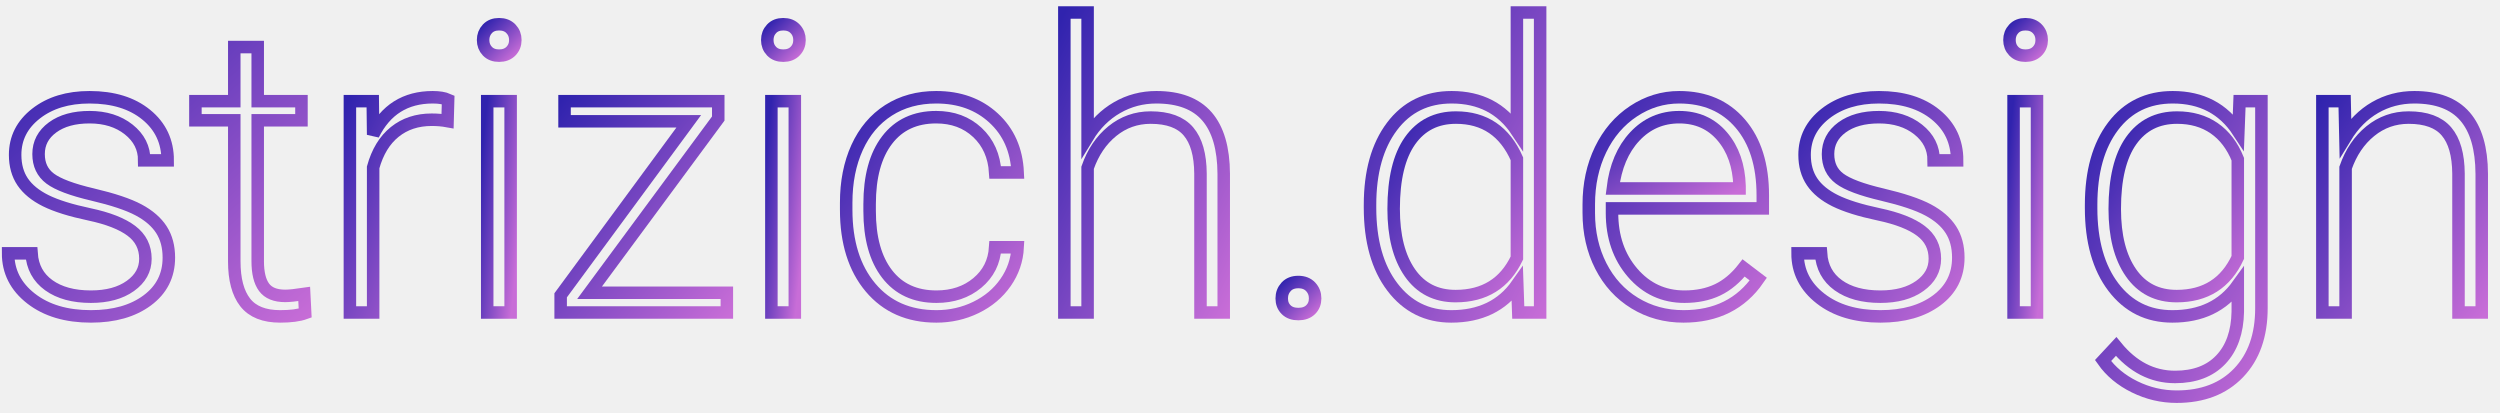
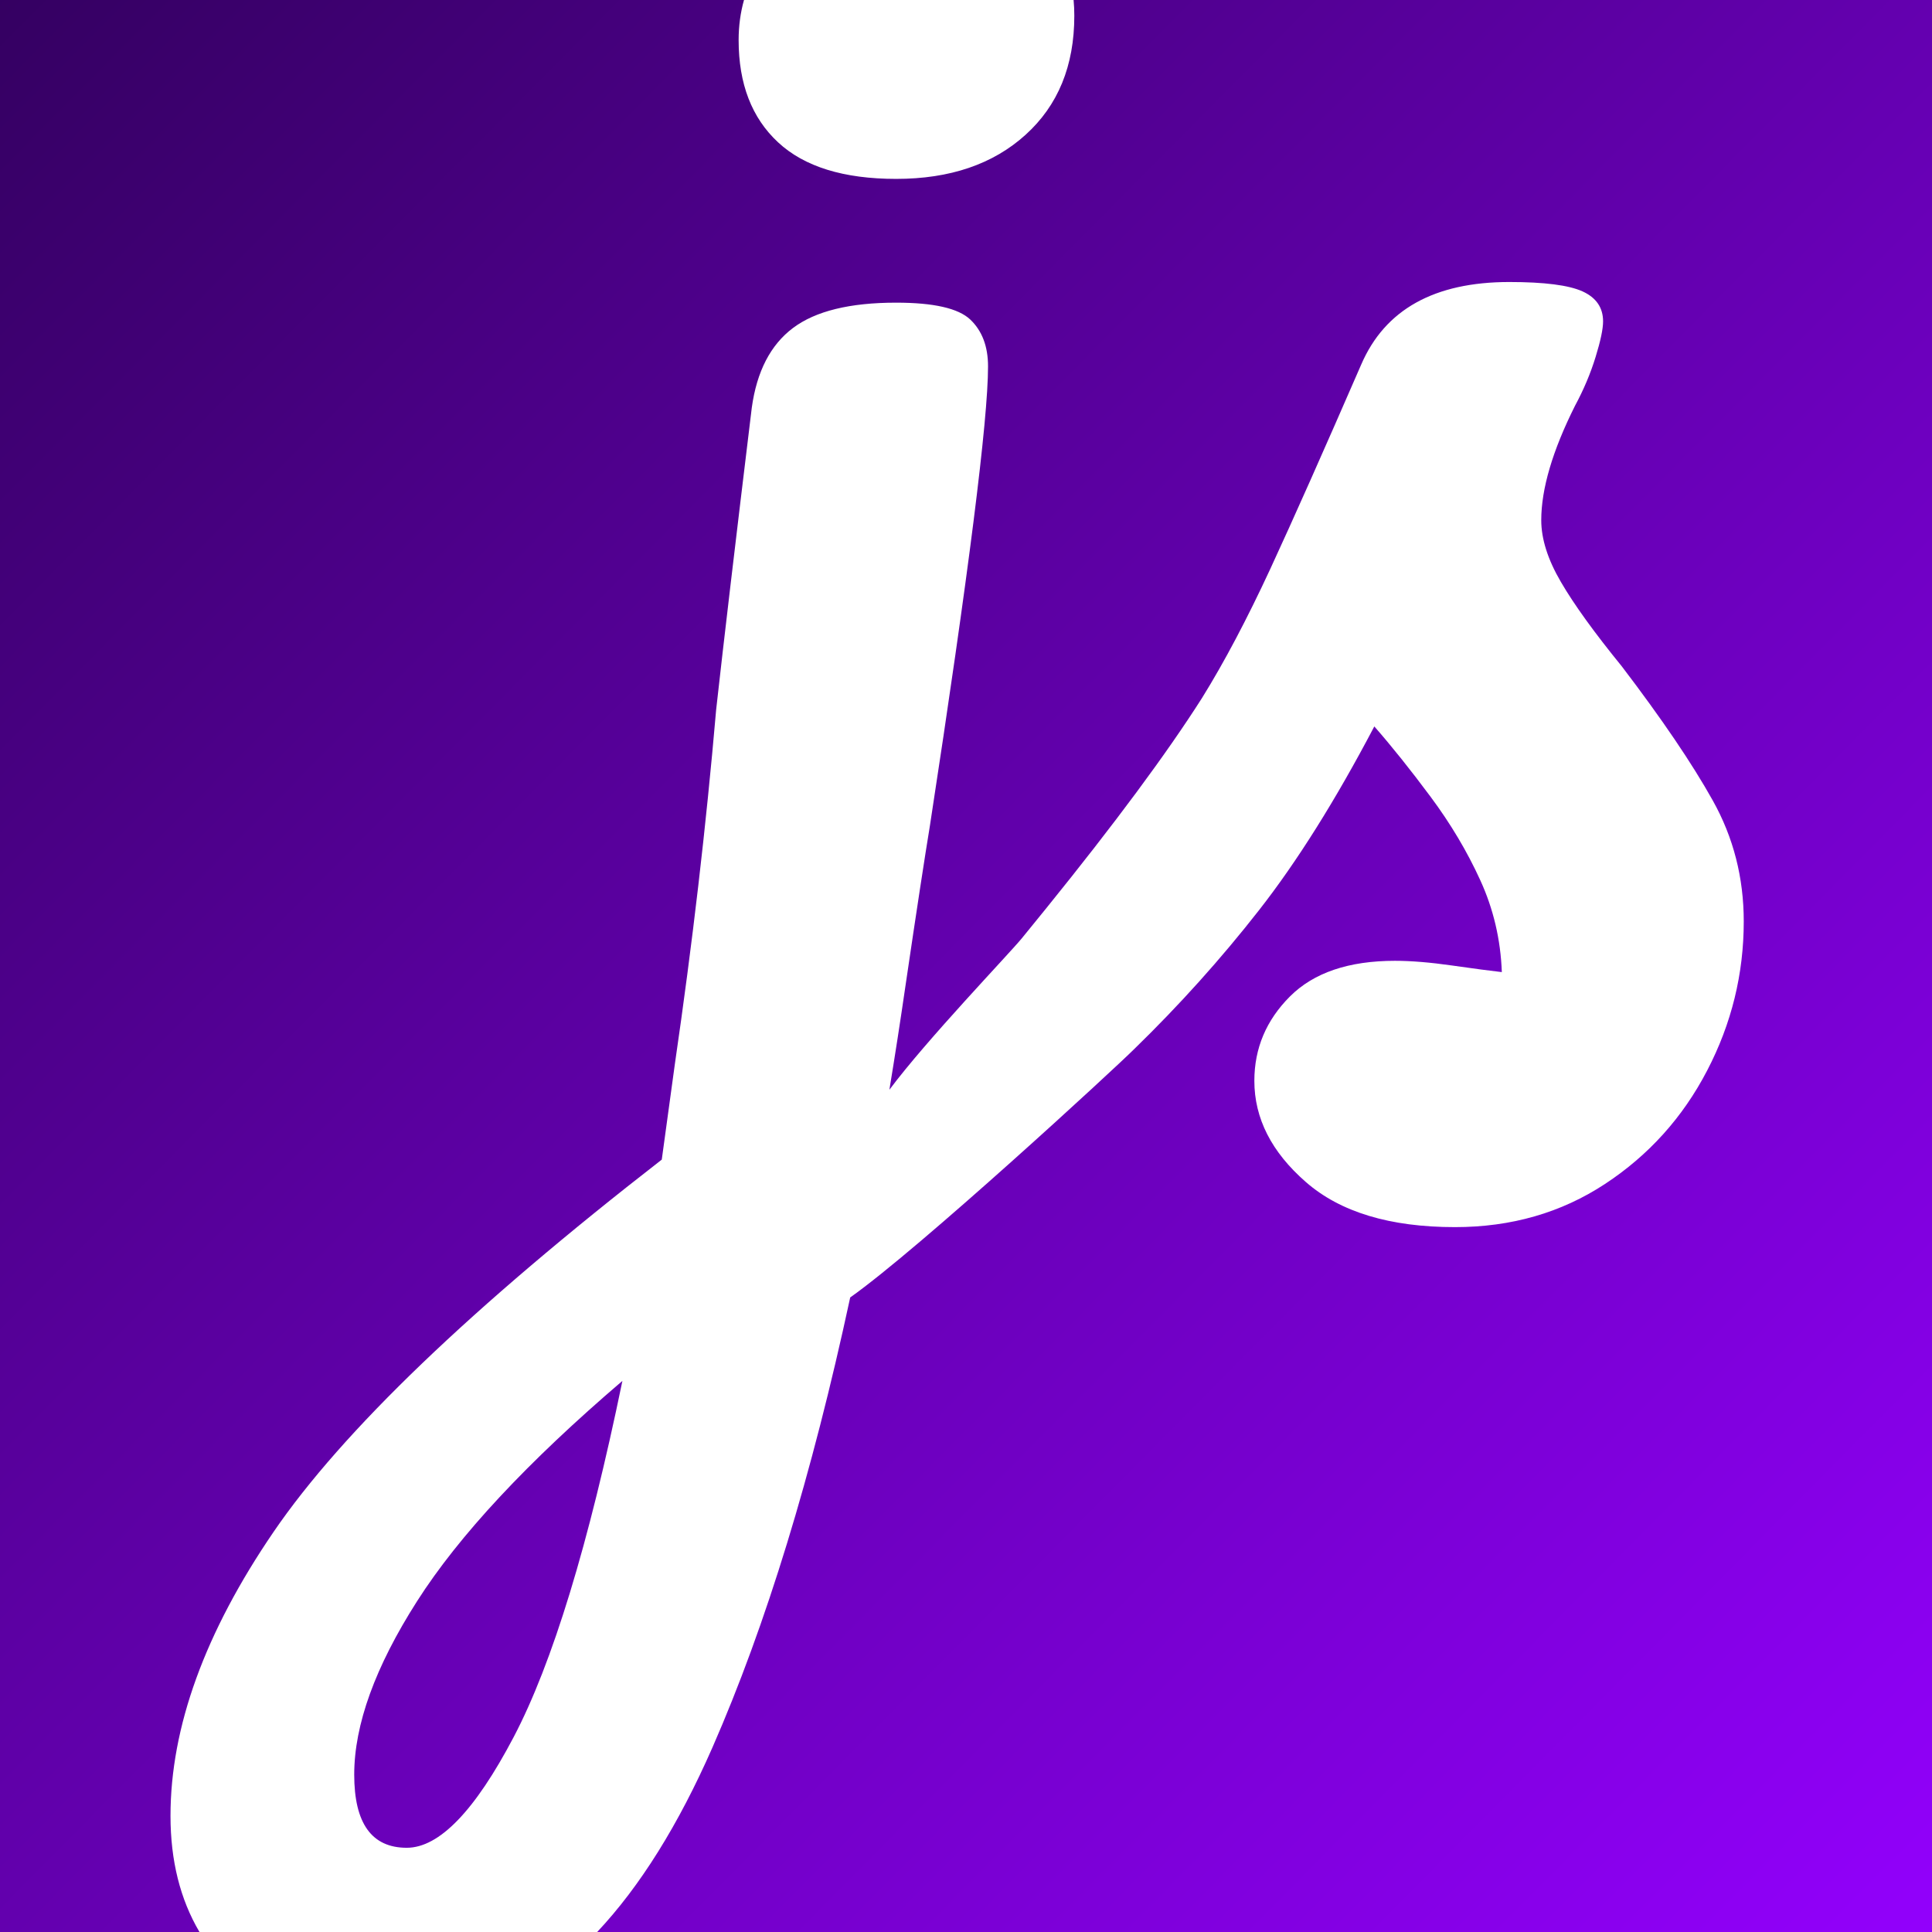
- <svg xmlns="http://www.w3.org/2000/svg" width="200" height="33" viewBox="0 0 200 33">
+ <svg xmlns="http://www.w3.org/2000/svg" width="32px" height="32px" viewBox="0 0 32 32" version="1.1">
  <defs>
-     <linearGradient id="logo-a" x1="0%" x2="102%" y1="0%" y2="101%">
-       <stop offset="0%" stop-color="#3023AE" />
-       <stop offset="100%" stop-color="#C86DD7" />
+     <linearGradient x1="0%" y1="0%" x2="102%" y2="101%" id="linearGradient-1">
+       <stop stop-color="#340061" offset="0%" />
+       <stop stop-color="#9400FF" offset="100%" />
    </linearGradient>
  </defs>
-   <g fill="none" fill-rule="evenodd" stroke="url(#logo-a)" transform="translate(0 1)">
-     <path d="M11.633 19.703C11.633 18.776 11.26 18.031 10.516 17.469 9.771 16.906 8.648 16.466 7.148 16.148 5.648 15.831 4.484 15.466 3.656 15.055 2.828 14.643 2.214 14.141 1.812 13.547 1.411 12.953 1.211 12.234 1.211 11.391 1.211 10.057 1.768 8.956 2.883 8.086 3.997 7.216 5.424 6.781 7.164 6.781 9.049 6.781 10.562 7.247 11.703 8.18 12.844 9.112 13.414 10.328 13.414 11.828L11.539 11.828C11.539 10.839 11.125 10.016 10.297 9.359 9.469 8.703 8.424 8.375 7.164 8.375 5.935 8.375 4.948 8.648 4.203 9.195 3.458 9.742 3.086 10.453 3.086 11.328 3.086 12.172 3.396 12.826 4.016 13.289 4.635 13.753 5.766 14.177 7.406 14.562 9.047 14.948 10.276 15.359 11.094 15.797 11.911 16.234 12.518 16.76 12.914 17.375 13.31 17.99 13.508 18.734 13.508 19.609 13.508 21.036 12.932 22.177 11.781 23.031 10.63 23.885 9.128 24.312 7.273 24.312 5.305 24.312 3.708 23.836 2.484 22.883 1.26 21.93.648 20.724.648 19.266L2.523 19.266C2.596 20.359 3.057 21.211 3.906 21.82 4.755 22.43 5.878 22.734 7.273 22.734 8.576 22.734 9.628 22.448 10.43 21.875 11.232 21.302 11.633 20.578 11.633 19.703zM20.617 2.766L20.617 7.094 24.117 7.094 24.117 8.625 20.617 8.625 20.617 19.891C20.617 20.828 20.786 21.526 21.125 21.984 21.464 22.443 22.029 22.672 22.82 22.672 23.133 22.672 23.638 22.62 24.336 22.516L24.414 24.047C23.924 24.224 23.258 24.312 22.414 24.312 21.133 24.312 20.201 23.94 19.617 23.195 19.034 22.451 18.742 21.354 18.742 19.906L18.742 8.625 15.633 8.625 15.633 7.094 18.742 7.094 18.742 2.766 20.617 2.766z" />
-     <path d="M8.805,2.688 C8.409,2.615 7.987,2.578 7.539,2.578 C6.372,2.578 5.385,2.904 4.578,3.555 C3.771,4.206 3.195,5.151 2.852,6.391 L2.852,18 L0.992,18 L0.992,1.094 L2.82,1.094 L2.852,3.781 C3.841,1.781 5.43,0.781 7.617,0.781 C8.138,0.781 8.549,0.849 8.852,0.984 L8.805,2.688 Z" transform="translate(27 6)" />
-     <polygon points="3.164 15.422 14.148 15.422 14.148 17 .852 17 .852 15.625 11.102 1.703 1.164 1.703 1.164 .094 13.461 .094 13.461 1.484" transform="translate(44 7)" />
-     <g transform="translate(38)">
-       <polygon points="2.852 24 .977 24 .977 7.094 2.852 7.094" />
-       <path d="M0.648,2.203 C0.648,1.849 0.763,1.549 0.992,1.305 C1.221,1.06 1.534,0.938 1.93,0.938 C2.326,0.938 2.641,1.06 2.875,1.305 C3.109,1.549 3.227,1.849 3.227,2.203 C3.227,2.557 3.109,2.854 2.875,3.094 C2.641,3.333 2.326,3.453 1.93,3.453 C1.534,3.453 1.221,3.333 0.992,3.094 C0.763,2.854 0.648,2.557 0.648,2.203 Z" />
-     </g>
-     <g transform="translate(61)">
-       <polygon points="2.586 24 .711 24 .711 7.094 2.586 7.094" />
-       <path d="M0.383,2.203 C0.383,1.849 0.497,1.549 0.727,1.305 C0.956,1.06 1.268,0.938 1.664,0.938 C2.06,0.938 2.375,1.06 2.609,1.305 C2.844,1.549 2.961,1.849 2.961,2.203 C2.961,2.557 2.844,2.854 2.609,3.094 C2.375,3.333 2.06,3.453 1.664,3.453 C1.268,3.453 0.956,3.333 0.727,3.094 C0.497,2.854 0.383,2.557 0.383,2.203 Z" />
-     </g>
-     <path d="M0.539,1.875 C0.539,1.51 0.656,1.201 0.891,0.945 C1.125,0.69 1.451,0.562 1.867,0.562 C2.284,0.562 2.612,0.69 2.852,0.945 C3.091,1.201 3.211,1.51 3.211,1.875 C3.211,2.24 3.091,2.539 2.852,2.773 C2.612,3.008 2.284,3.125 1.867,3.125 C1.451,3.125 1.125,3.008 0.891,2.773 C0.656,2.539 0.539,2.24 0.539,1.875 Z" transform="translate(102 21)" />
-     <path d="M7.914,16.734 C9.216,16.734 10.307,16.367 11.188,15.633 C12.068,14.898 12.544,13.948 12.617,12.781 L14.414,12.781 C14.362,13.813 14.039,14.753 13.445,15.602 C12.852,16.451 12.063,17.115 11.078,17.594 C10.094,18.073 9.039,18.312 7.914,18.312 C5.695,18.312 3.938,17.542 2.641,16 C1.344,14.458 0.695,12.385 0.695,9.781 L0.695,9.219 C0.695,7.552 0.987,6.078 1.57,4.797 C2.154,3.516 2.99,2.526 4.078,1.828 C5.167,1.13 6.44,0.781 7.898,0.781 C9.753,0.781 11.281,1.333 12.484,2.438 C13.688,3.542 14.331,4.995 14.414,6.797 L12.617,6.797 C12.534,5.474 12.057,4.406 11.188,3.594 C10.318,2.781 9.221,2.375 7.898,2.375 C6.211,2.375 4.901,2.984 3.969,4.203 C3.036,5.422 2.57,7.13 2.57,9.328 L2.57,9.875 C2.57,12.031 3.036,13.714 3.969,14.922 C4.901,16.13 6.216,16.734 7.914,16.734 Z" transform="translate(67 6)" />
-     <path d="M2.008,9.953 C2.622,8.943 3.409,8.161 4.367,7.609 C5.326,7.057 6.372,6.781 7.508,6.781 C9.32,6.781 10.669,7.292 11.555,8.312 C12.44,9.333 12.888,10.865 12.898,12.906 L12.898,24 L11.039,24 L11.039,12.891 C11.029,11.38 10.708,10.255 10.078,9.516 C9.448,8.776 8.44,8.406 7.055,8.406 C5.898,8.406 4.875,8.768 3.984,9.492 C3.094,10.216 2.435,11.193 2.008,12.422 L2.008,24 L0.148,24 L0.148,0 L2.008,0 L2.008,9.953 Z" transform="translate(85)" />
-     <g transform="translate(109)">
-       <path d="M0.602,15.391 C0.602,12.766 1.187,10.674 2.359,9.117 C3.531,7.56 5.122,6.781 7.133,6.781 C9.414,6.781 11.154,7.682 12.352,9.484 L12.352,0 L14.211,0 L14.211,24 L12.461,24 L12.383,21.75 C11.185,23.458 9.424,24.312 7.102,24.312 C5.154,24.312 3.583,23.529 2.391,21.961 C1.198,20.393 0.602,18.276 0.602,15.609 L0.602,15.391 Z" />
-       <path d="M2.492,15.719 C2.492,17.875 2.924,19.576 3.789,20.82 C4.654,22.065 5.872,22.688 7.445,22.688 C9.747,22.688 11.383,21.672 12.352,19.641 L12.352,11.703 C11.383,9.505 9.758,8.406 7.477,8.406 C5.904,8.406 4.68,9.023 3.805,10.258 C2.93,11.492 2.492,13.312 2.492,15.719 Z" />
-     </g>
-     <g transform="translate(127 6)">
-       <path d="M7.68,18.312 C6.242,18.312 4.943,17.958 3.781,17.25 C2.62,16.542 1.716,15.555 1.07,14.289 C0.424,13.023 0.102,11.604 0.102,10.031 L0.102,9.359 C0.102,7.734 0.417,6.271 1.047,4.969 C1.677,3.667 2.555,2.643 3.68,1.898 C4.805,1.154 6.023,0.781 7.336,0.781 C9.388,0.781 11.016,1.482 12.219,2.883 C13.422,4.284 14.023,6.198 14.023,8.625 L14.023,9.672 L1.961,9.672 L1.961,10.031 C1.961,11.948 2.51,13.544 3.609,14.82 C4.708,16.096 6.091,16.734 7.758,16.734 C8.758,16.734 9.641,16.552 10.406,16.188 C11.172,15.823 11.867,15.24 12.492,14.438 L13.664,15.328 C12.289,17.318 10.294,18.312 7.68,18.312 Z" />
-       <path d="M7.336,2.375 C5.93,2.375 4.745,2.891 3.781,3.922 C2.818,4.953 2.232,6.339 2.023,8.078 L12.164,8.078 L12.164,7.875 C12.112,6.25 11.648,4.927 10.773,3.906 C9.898,2.885 8.753,2.375 7.336,2.375 Z" />
-     </g>
-     <path d="M11.789,13.703 C11.789,12.776 11.417,12.031 10.672,11.469 C9.927,10.906 8.805,10.466 7.305,10.148 C5.805,9.831 4.641,9.466 3.812,9.055 C2.984,8.643 2.37,8.141 1.969,7.547 C1.568,6.953 1.367,6.234 1.367,5.391 C1.367,4.057 1.924,2.956 3.039,2.086 C4.154,1.216 5.581,0.781 7.32,0.781 C9.206,0.781 10.719,1.247 11.859,2.18 C13,3.112 13.57,4.328 13.57,5.828 L11.695,5.828 C11.695,4.839 11.281,4.016 10.453,3.359 C9.625,2.703 8.581,2.375 7.32,2.375 C6.091,2.375 5.104,2.648 4.359,3.195 C3.615,3.742 3.242,4.453 3.242,5.328 C3.242,6.172 3.552,6.826 4.172,7.289 C4.792,7.753 5.922,8.177 7.562,8.562 C9.203,8.948 10.432,9.359 11.25,9.797 C12.068,10.234 12.674,10.76 13.07,11.375 C13.466,11.99 13.664,12.734 13.664,13.609 C13.664,15.036 13.089,16.177 11.938,17.031 C10.786,17.885 9.284,18.312 7.43,18.312 C5.461,18.312 3.865,17.836 2.641,16.883 C1.417,15.93 0.805,14.724 0.805,13.266 L2.68,13.266 C2.753,14.359 3.214,15.211 4.062,15.82 C4.911,16.43 6.034,16.734 7.43,16.734 C8.732,16.734 9.784,16.448 10.586,15.875 C11.388,15.302 11.789,14.578 11.789,13.703 Z" transform="translate(143 6)" />
-     <g transform="translate(160)">
-       <polygon points="2.961 24 1.086 24 1.086 7.094 2.961 7.094" />
-       <path d="M0.758,2.203 C0.758,1.849 0.872,1.549 1.102,1.305 C1.331,1.06 1.643,0.938 2.039,0.938 C2.435,0.938 2.75,1.06 2.984,1.305 C3.219,1.549 3.336,1.849 3.336,2.203 C3.336,2.557 3.219,2.854 2.984,3.094 C2.75,3.333 2.435,3.453 2.039,3.453 C1.643,3.453 1.331,3.333 1.102,3.094 C0.872,2.854 0.758,2.557 0.758,2.203 Z" />
-     </g>
-     <path d="M2.57,1.094 L2.633,3.984 C3.268,2.943 4.06,2.148 5.008,1.602 C5.956,1.055 7.003,0.781 8.148,0.781 C9.961,0.781 11.31,1.292 12.195,2.312 C13.081,3.333 13.529,4.865 13.539,6.906 L13.539,18 L11.68,18 L11.68,6.891 C11.669,5.38 11.349,4.255 10.719,3.516 C10.089,2.776 9.081,2.406 7.695,2.406 C6.539,2.406 5.516,2.768 4.625,3.492 C3.734,4.216 3.076,5.193 2.648,6.422 L2.648,18 L0.789,18 L0.789,1.094 L2.57,1.094 Z" transform="translate(185 6)" />
-     <g transform="translate(167 6)">
-       <path d="M0.289,9.391 C0.289,6.745 0.875,4.648 2.047,3.102 C3.219,1.555 4.81,0.781 6.82,0.781 C9.122,0.781 10.872,1.698 12.07,3.531 L12.164,1.094 L13.914,1.094 L13.914,17.656 C13.914,19.833 13.305,21.557 12.086,22.828 C10.867,24.099 9.216,24.734 7.133,24.734 C5.956,24.734 4.833,24.471 3.766,23.945 C2.698,23.419 1.857,22.719 1.242,21.844 L2.289,20.719 C3.612,22.344 5.185,23.156 7.008,23.156 C8.57,23.156 9.789,22.695 10.664,21.773 C11.539,20.852 11.992,19.573 12.023,17.938 L12.023,15.812 C10.826,17.479 9.081,18.312 6.789,18.312 C4.831,18.312 3.258,17.531 2.07,15.969 C0.883,14.406 0.289,12.297 0.289,9.641 L0.289,9.391 Z" />
-       <path d="M2.18,9.719 C2.18,11.875 2.612,13.576 3.477,14.82 C4.341,16.065 5.56,16.688 7.133,16.688 C9.435,16.688 11.065,15.656 12.023,13.594 L12.023,5.734 C11.586,4.651 10.956,3.826 10.133,3.258 C9.31,2.69 8.32,2.406 7.164,2.406 C5.591,2.406 4.367,3.023 3.492,4.258 C2.617,5.492 2.18,7.312 2.18,9.719 Z" />
+   <g id="Page-2" stroke="none" stroke-width="1" fill="none" fill-rule="evenodd">
+     <g id="Desktop-Copy" transform="translate(-32, -45)">
+       <g id="logo" transform="translate(32, 45)">
+         <rect id="Rectangle-2" fill="#FFFFFF" x="0" y="0" width="32" height="32" />
+         <path d="M14.082,21.49 C15.229,20.679 18.466,17.696 18.788,17.374 C19.533,16.649 20.222,15.883 20.853,15.076 C21.485,14.268 22.121,13.254 22.763,12.032 C23.053,12.363 23.364,12.752 23.695,13.197 C24.026,13.642 24.301,14.103 24.518,14.579 C24.736,15.055 24.855,15.562 24.875,16.101 C24.689,16.08 24.415,16.044 24.052,15.992 C23.69,15.94 23.374,15.914 23.105,15.914 C22.339,15.914 21.759,16.111 21.366,16.504 C20.972,16.898 20.776,17.364 20.776,17.902 C20.776,18.523 21.06,19.082 21.63,19.579 C22.199,20.076 23.022,20.325 24.099,20.325 C25.031,20.325 25.859,20.087 26.584,19.61 C27.308,19.134 27.872,18.508 28.276,17.731 C28.68,16.955 28.882,16.132 28.882,15.262 C28.882,14.537 28.711,13.87 28.369,13.259 C28.028,12.648 27.526,11.908 26.863,11.038 C26.408,10.479 26.071,10.013 25.854,9.64 C25.636,9.268 25.528,8.926 25.528,8.616 C25.528,8.098 25.714,7.466 26.087,6.721 C26.232,6.452 26.345,6.183 26.428,5.913 C26.511,5.644 26.552,5.448 26.552,5.323 C26.552,5.096 26.439,4.93 26.211,4.826 C25.983,4.723 25.579,4.671 25,4.671 C23.757,4.671 22.939,5.127 22.546,6.038 C21.925,7.466 21.423,8.595 21.04,9.423 C20.656,10.251 20.279,10.966 19.906,11.566 C19.326,12.477 18.467,13.637 17.328,15.045 L16.924,15.542 C16.702,15.812 15.35,17.22 14.731,18.05 C14.824,17.486 14.913,16.909 14.999,16.318 C15.185,15.055 15.32,14.175 15.402,13.678 C16.044,9.496 16.365,6.959 16.365,6.069 C16.365,5.737 16.267,5.479 16.07,5.292 C15.873,5.106 15.464,5.013 14.843,5.013 C14.077,5.013 13.508,5.152 13.135,5.432 C12.762,5.712 12.535,6.152 12.452,6.752 C12.183,8.968 11.986,10.634 11.862,11.752 C11.696,13.678 11.468,15.635 11.178,17.623 L10.961,19.207 C7.814,21.65 5.671,23.705 4.532,25.372 C3.393,27.039 2.824,28.607 2.824,30.077 C2.824,30.817 2.984,31.458 3.304,32 L0,32 L0,0 L12.323,0 C12.264,0.209 12.234,0.431 12.234,0.664 C12.234,1.389 12.452,1.953 12.887,2.357 C13.321,2.761 13.974,2.963 14.843,2.963 C15.734,2.963 16.448,2.72 16.986,2.233 C17.525,1.746 17.794,1.089 17.794,0.261 C17.794,0.171 17.79,0.084 17.782,9.71445147e-17 L32,0 L32,32 L9.891,32 C10.601,31.245 11.237,30.226 11.8,28.944 C12.687,26.92 13.448,24.435 14.082,21.49 Z M6.737,30.605 C6.157,30.605 5.867,30.201 5.867,29.394 C5.867,28.566 6.214,27.608 6.908,26.521 C7.601,25.434 8.735,24.217 10.309,22.872 C9.75,25.584 9.149,27.551 8.507,28.773 C7.865,29.994 7.275,30.605 6.737,30.605 Z" id="Combined-Shape" fill="url(#linearGradient-1)" />
+       </g>
    </g>
  </g>
</svg>
